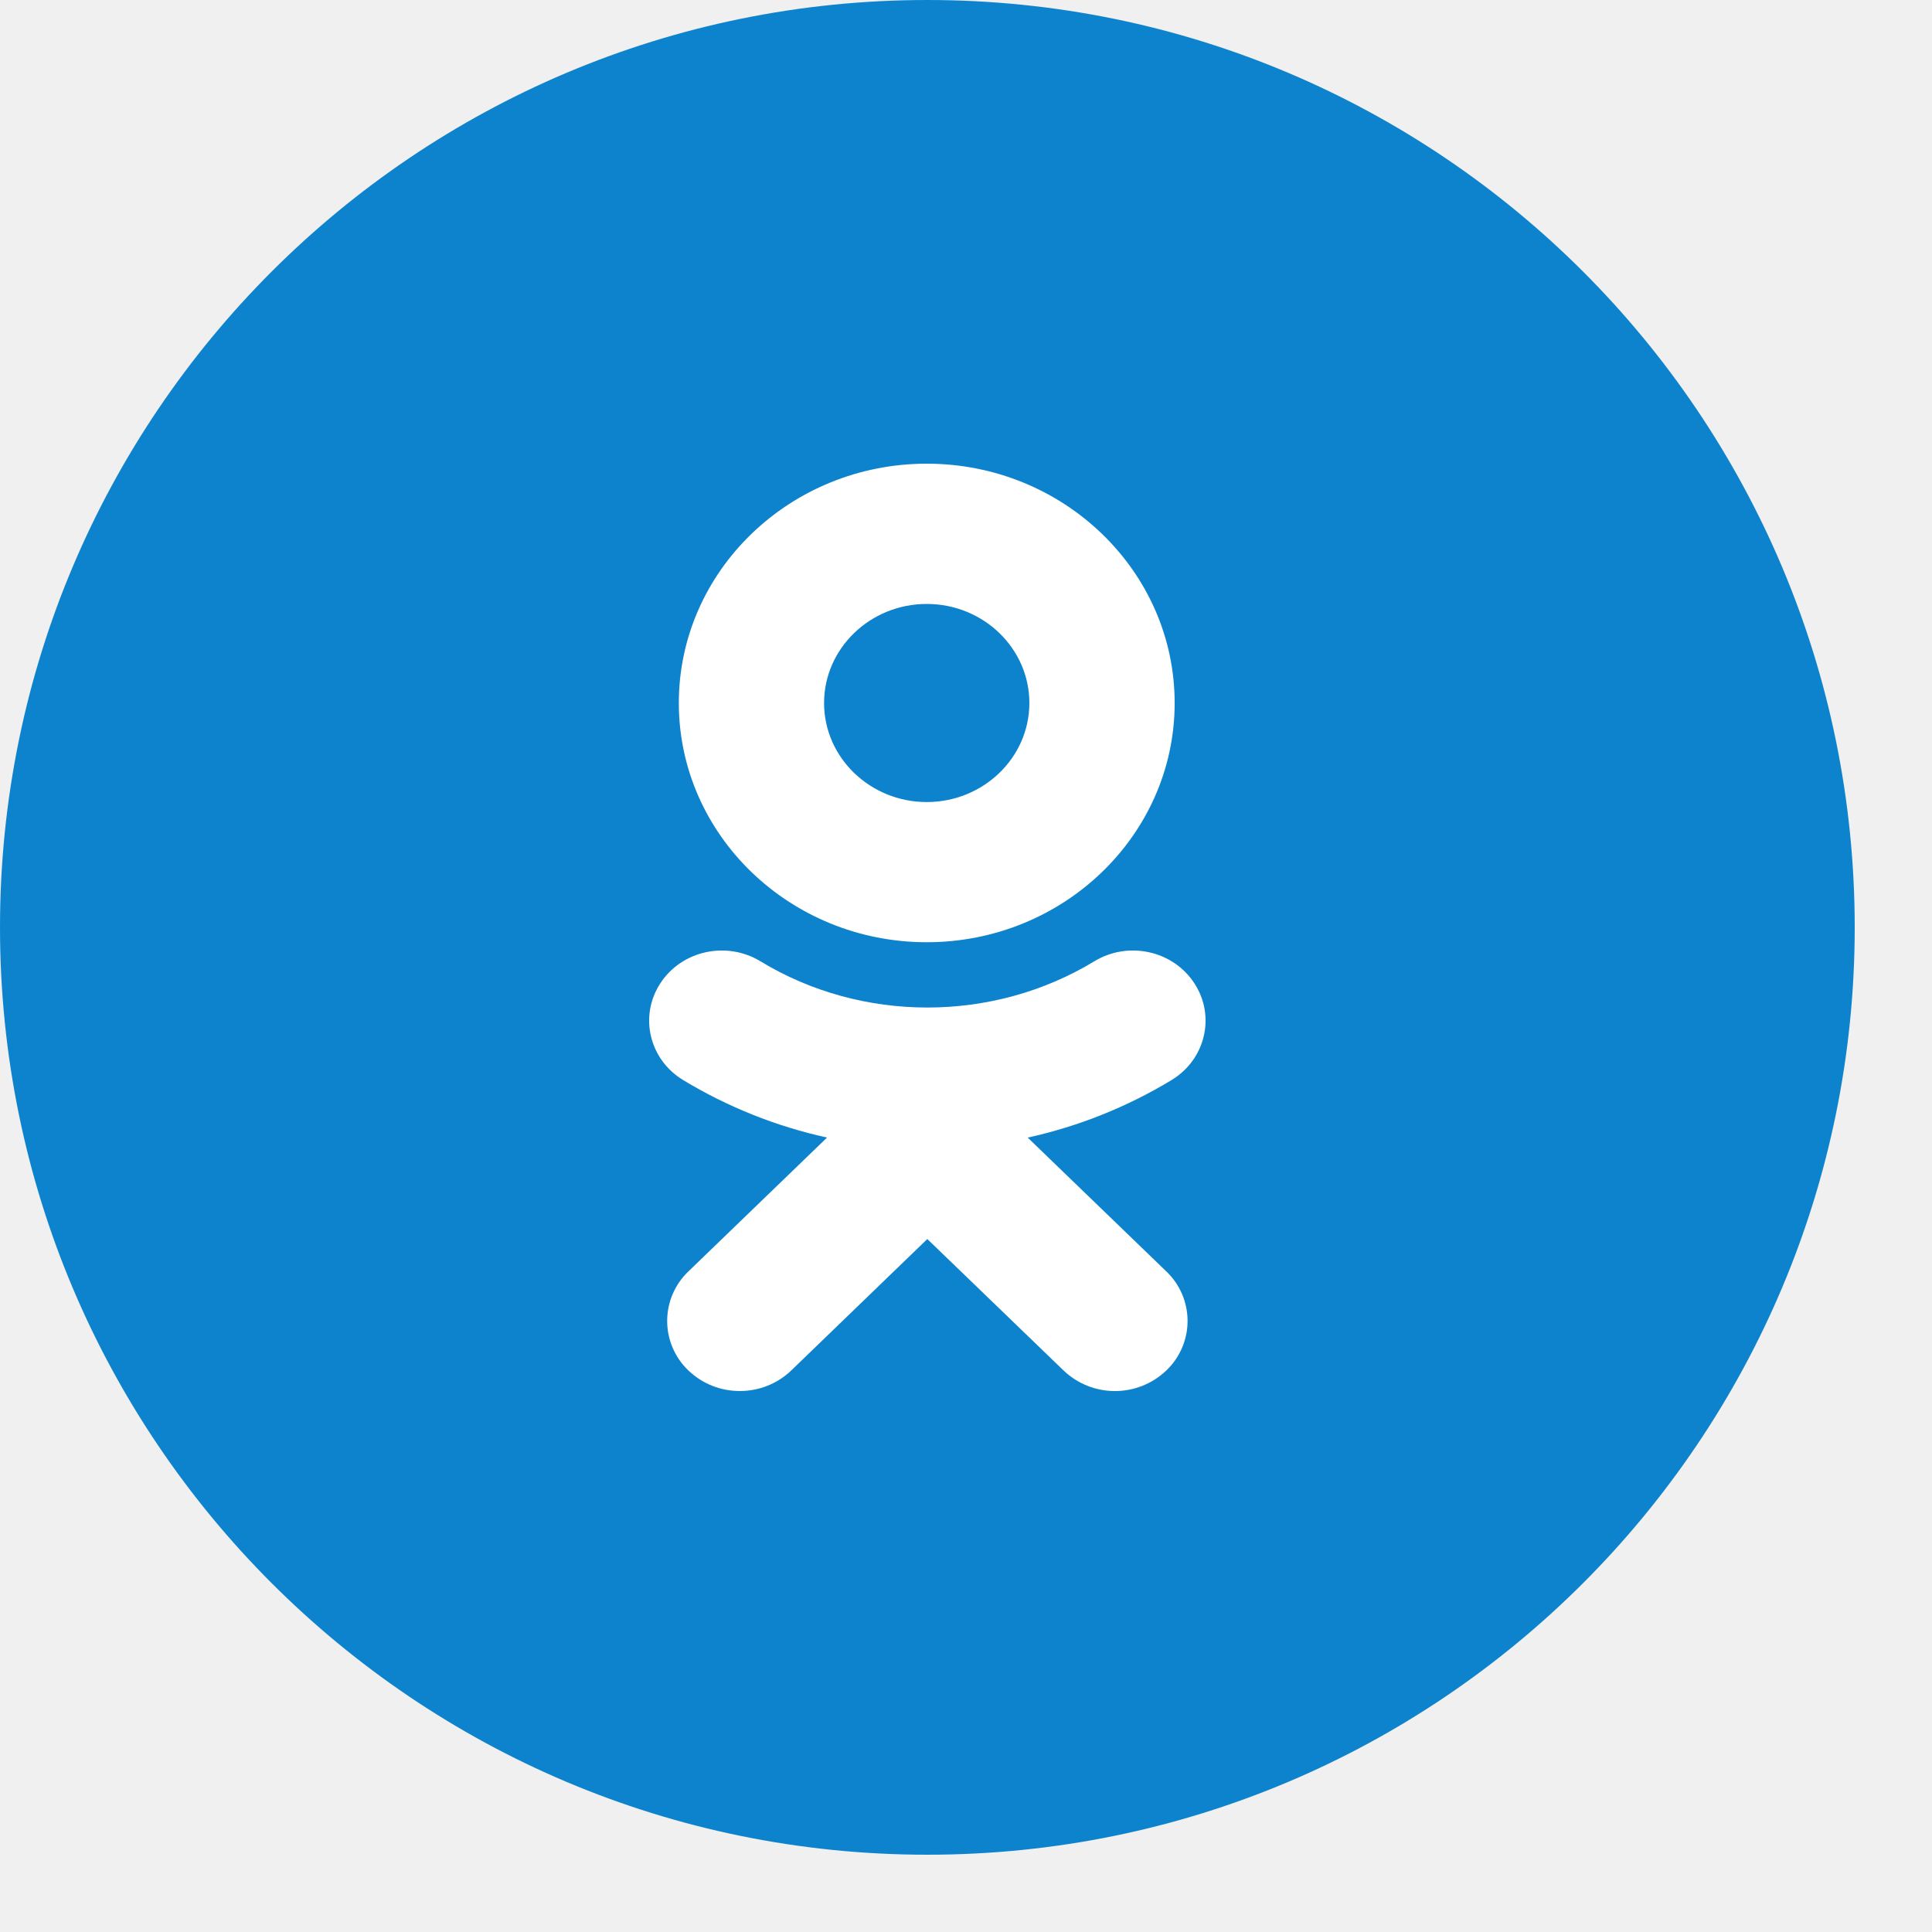
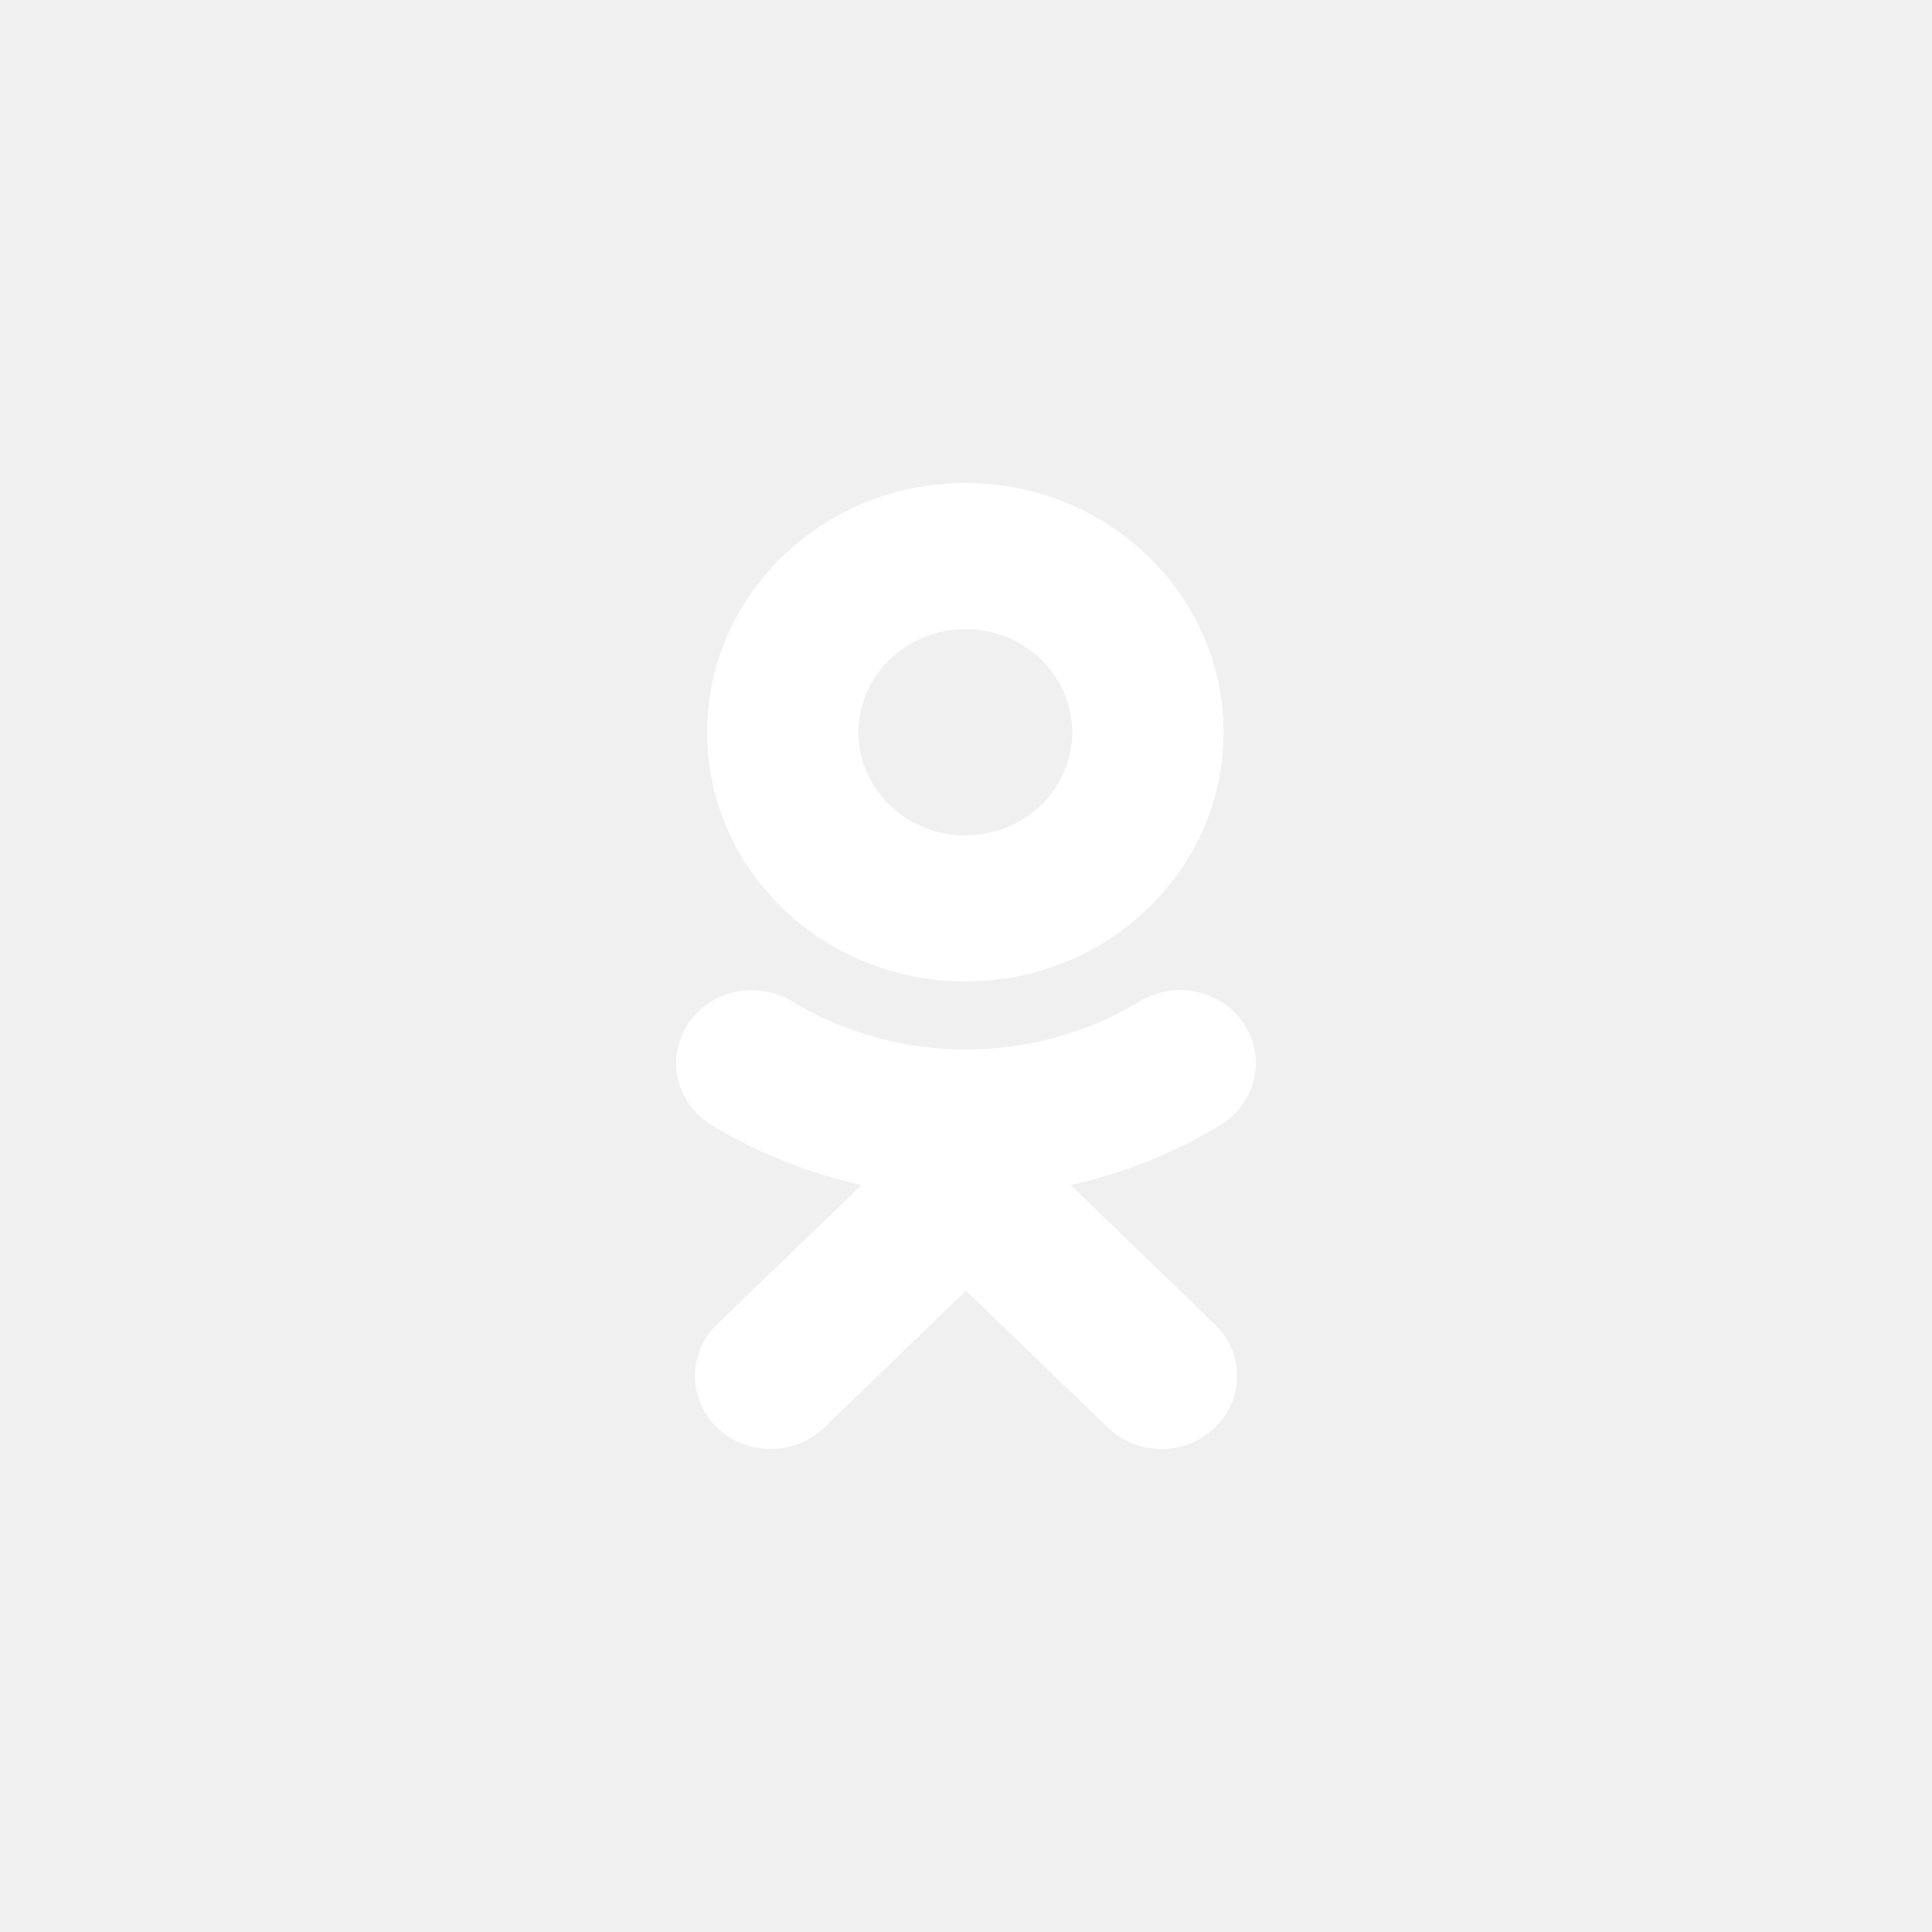
- <svg xmlns="http://www.w3.org/2000/svg" width="50" height="50" fill="none">
-   <path fill="#0e83cd" d="M0 24C0 10.745 10.745 0 24 0s24 10.745 24 24-10.745 24-24 24S0 37.255 0 24Z" />
+ <svg xmlns="http://www.w3.org/2000/svg" viewBox="0 0 48 48" fill="none">
+   <path d="M0 24C0 10.745 10.745 0 24 0s24 10.745 24 24-10.745 24-24 24S0 37.255 0 24Z" />
  <path fill="#fff" d="m26.596 29.44 3.587 3.463a1.769 1.769 0 0 1 0 2.566 1.926 1.926 0 0 1-2.657 0l-3.527-3.403-3.523 3.403a1.913 1.913 0 0 1-1.33.53 1.91 1.91 0 0 1-1.329-.53 1.77 1.77 0 0 1 0-2.566l3.587-3.463a12.281 12.281 0 0 1-3.726-1.489c-.878-.534-1.142-1.654-.589-2.502.552-.85 1.712-1.105 2.592-.57 2.626 1.594 6.01 1.595 8.638 0 .88-.535 2.04-.28 2.592.57.553.847.289 1.968-.59 2.502a12.263 12.263 0 0 1-3.725 1.49Z" />
  <path fill="#fff" fill-rule="evenodd" d="M17.568 18.194c0 3.414 2.877 6.191 6.416 6.191 3.539 0 6.416-2.777 6.416-6.191 0-3.416-2.877-6.194-6.416-6.194-3.539 0-6.416 2.778-6.416 6.194Zm9.072 0c0-1.415-1.191-2.564-2.656-2.564-1.464 0-2.657 1.15-2.657 2.564 0 1.413 1.193 2.563 2.657 2.563 1.465 0 2.656-1.15 2.656-2.563Z" clip-rule="evenodd" />
</svg>
